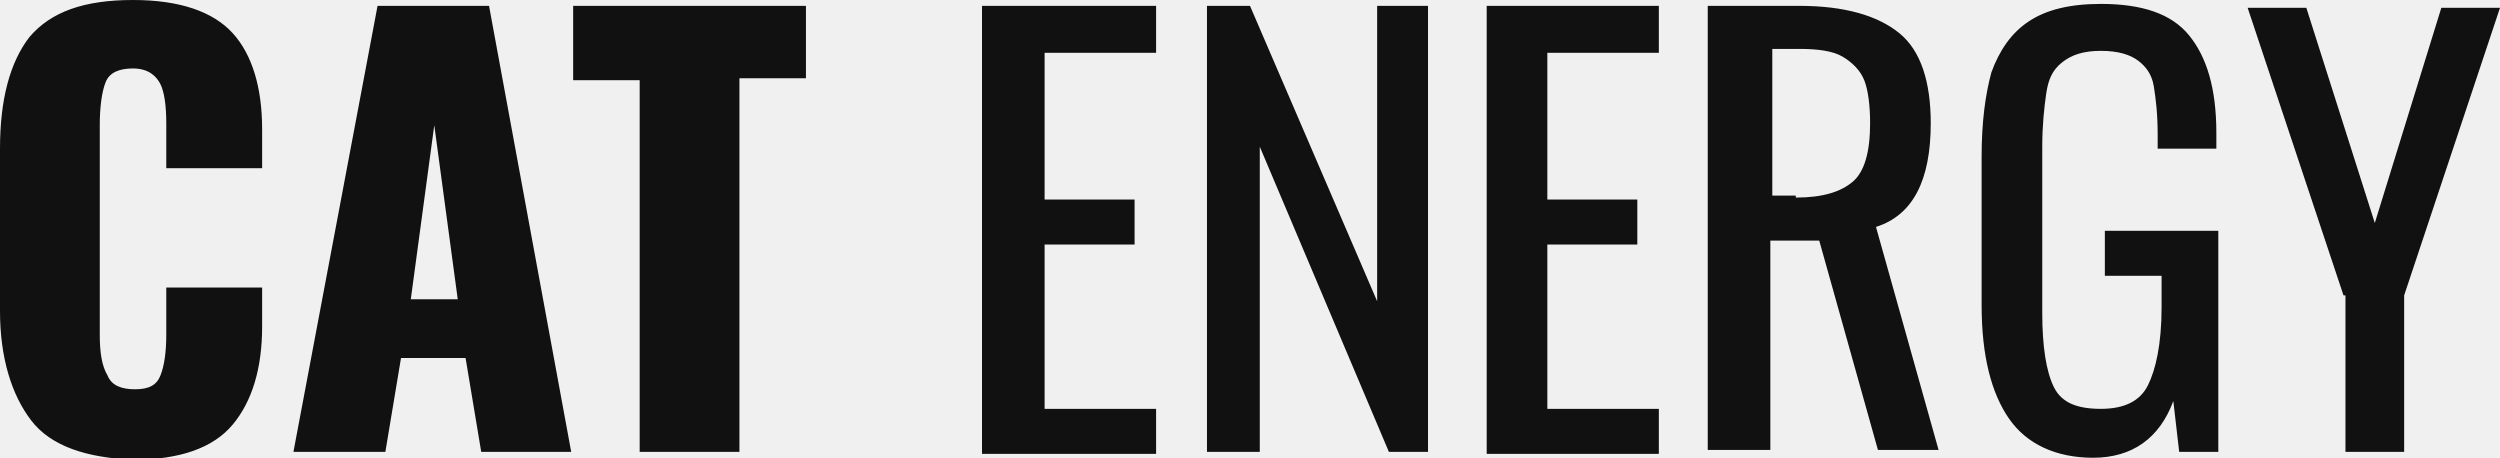
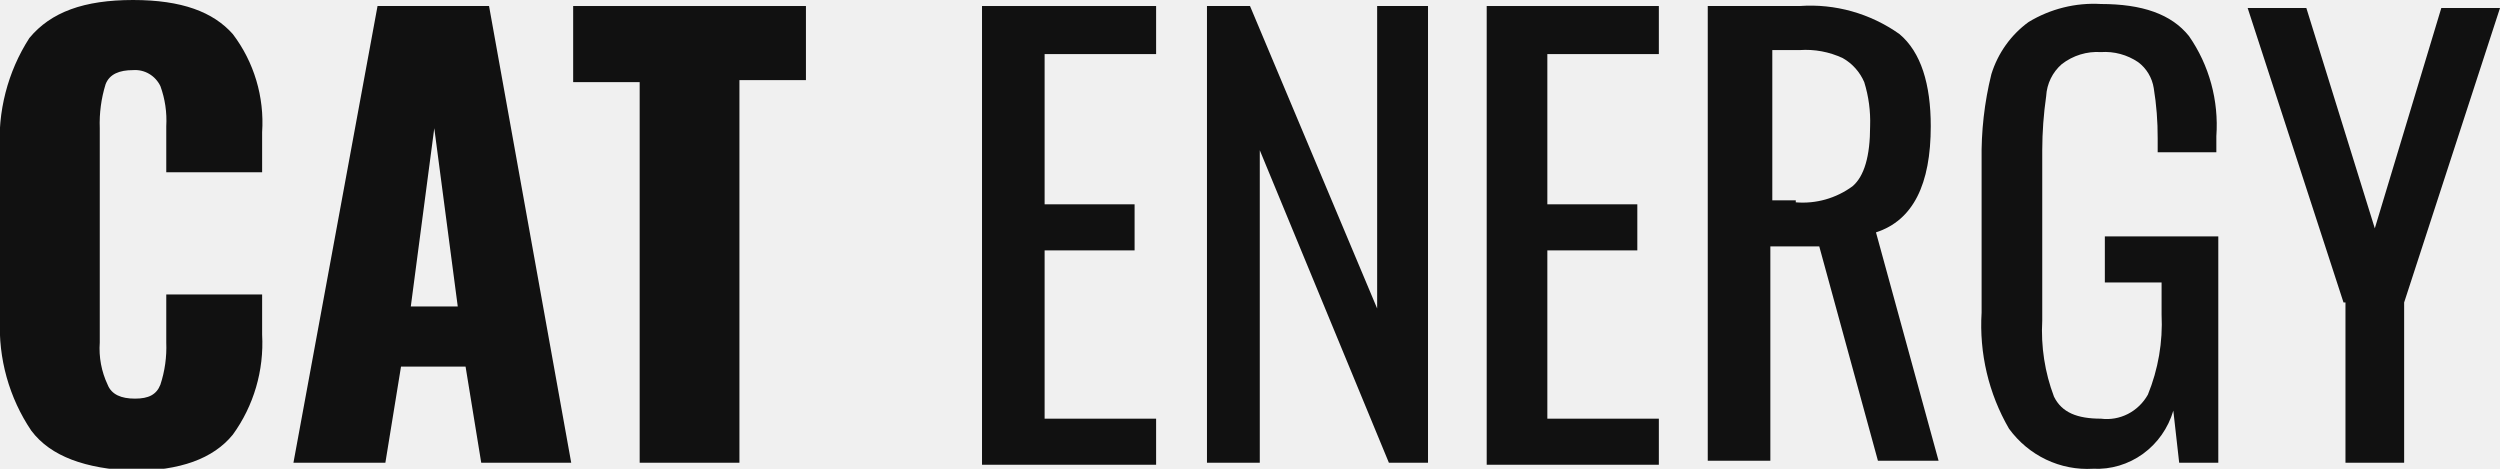
- <svg xmlns="http://www.w3.org/2000/svg" class="footer__logo" viewBox="0 0 127.8 23.4">
-   <style>.logo-footer0{fill:#111}</style>
-   <path class="logo-footer0" d="M1.6 21.5C.6 20.2 0 18.3 0 15.9V7.6c0-2.5.5-4.4 1.5-5.7C2.6.6 4.3 0 6.8 0c2.4 0 4.1.6 5.1 1.7s1.5 2.8 1.5 4.9v2H8.5V6.3c0-.9-.1-1.6-.3-2s-.6-.8-1.4-.8c-.7 0-1.2.2-1.4.7s-.3 1.3-.3 2.2v10.7c0 .9.1 1.6.4 2.1.2.5.7.7 1.4.7s1.1-.2 1.3-.7c.2-.5.3-1.2.3-2.1v-2.4h4.9v2c0 2.1-.5 3.8-1.5 5-1 1.2-2.7 1.8-5.1 1.8-2.4-.1-4.2-.7-5.2-2zM19.3.3H25l4.2 22.8h-4.6l-.8-4.8h-3.3l-.8 4.8H15L19.3.3zm4.1 15l-1.2-8.9-1.2 8.9h2.4zM32.7 4.1h-3.4V.3h11.9V4h-3.4v19.1h-5.1v-19zM50.3.3h8.8v2.4h-5.7v7.5H58v2.3h-4.6v8.4h5.7v2.3h-8.9V.3zM61.7.3h2.2l6.5 15.1V.3H73v22.8h-2L64.4 7.5v15.6h-2.7V.3zM76 .3h8.8v2.4h-5.7v7.5h4.6v2.3h-4.6v8.4h5.7v2.3H76V.3zM87.4.3H92c2.3 0 4 .5 5.1 1.4 1.1.9 1.6 2.5 1.6 4.6 0 2.9-.9 4.7-2.8 5.3L99.1 23H96l-3-10.7h-2.5V23h-3.2V.3zm4.4 9.8c1.4 0 2.3-.3 2.9-.8.6-.5.9-1.5.9-3 0-.9-.1-1.7-.3-2.2-.2-.5-.6-.9-1.1-1.2-.5-.3-1.3-.4-2.2-.4h-1.4V10h1.2zM102.7 21.4c-.9-1.3-1.4-3.2-1.4-5.8V8c0-1.8.2-3.2.5-4.3.4-1.1 1-2 1.9-2.6s2.1-.9 3.7-.9c2.1 0 3.6.5 4.5 1.6s1.4 2.7 1.4 5v.8h-3v-.7c0-1.1-.1-1.9-.2-2.5-.1-.6-.4-1-.8-1.3-.4-.3-1-.5-1.9-.5-.9 0-1.5.2-2 .6s-.7.9-.8 1.6-.2 1.6-.2 2.7V16c0 1.7.2 3 .6 3.8.4.8 1.2 1.1 2.4 1.1s2-.4 2.4-1.2c.4-.8.7-2.1.7-4v-1.6h-2.9v-2.3h5.8v11.3h-2l-.3-2.6c-.7 1.9-2.1 2.9-4.1 2.9-1.9 0-3.4-.7-4.3-2zM119.8 15.1L114.9.4h3l3.5 11 3.4-11h3l-4.9 14.7v8h-3v-8z" />
+ <svg xmlns="http://www.w3.org/2000/svg" width="128" height="24" viewBox="0 0 128 24" fill="none">
+   <g clip-path="url(#clip0)">
+     <path d="M1.603 22.051C0.468 20.368 -0.095 18.35 3.016e-05 16.308V7.795C-0.137 5.73 0.39 3.677 1.502 1.949C2.604 0.615 4.307 0 6.811 0C9.315 0 10.917 0.615 11.919 1.744C13.006 3.173 13.541 4.962 13.421 6.769V8.821H8.513V6.462C8.553 5.764 8.451 5.065 8.213 4.41C8.086 4.146 7.884 3.926 7.634 3.78C7.385 3.634 7.098 3.568 6.811 3.59C6.11 3.59 5.609 3.795 5.408 4.308C5.182 5.036 5.08 5.8 5.108 6.564V17.538C5.055 18.28 5.193 19.023 5.509 19.692C5.709 20.205 6.21 20.41 6.911 20.41C7.612 20.41 8.013 20.205 8.213 19.692C8.441 18.999 8.542 18.269 8.513 17.538V15.077H13.421V17.128C13.523 18.965 12.991 20.78 11.919 22.256C10.917 23.487 9.214 24.103 6.811 24.103C4.407 24 2.604 23.385 1.603 22.051Z" fill="#111111" />
+     <path d="M19.33 0.308H25.039L29.246 23.692H24.639L23.837 18.769H20.532L19.731 23.692H15.024L19.33 0.308ZM23.437 15.692L22.235 6.564L21.033 15.692H23.437Z" fill="#111111" />
+     <path d="M32.751 4.205H29.346V0.308H41.264V4.102H37.859V23.692H32.751V4.205Z" fill="#111111" />
+     <path d="M50.379 0.308H59.193V2.769H53.484V10.461H58.091V12.82H53.484V21.436H59.193V23.795H50.279V0.308H50.379Z" fill="#111111" />
+     <path d="M61.797 0.308H64L70.51 15.795V0.308H73.114V23.692H71.111L64.501 7.692V23.692H61.797V0.308Z" fill="#111111" />
+     <path d="M76.119 0.308H84.933V2.769H79.224V10.461H83.831V12.82H79.224V21.436H84.933V23.795H76.119V0.308Z" fill="#111111" />
+     <path d="M87.537 0.308H92.144C93.956 0.179 95.757 0.686 97.252 1.744C98.354 2.667 98.855 4.308 98.855 6.461C98.855 9.436 97.953 11.282 96.05 11.897L99.255 23.59H96.15L93.146 12.615H90.642V23.59H87.437V0.308H87.537ZM91.944 10.359C92.976 10.446 94.005 10.155 94.848 9.538C95.449 9.026 95.75 8 95.75 6.461C95.777 5.697 95.676 4.934 95.449 4.205C95.224 3.682 94.837 3.25 94.347 2.974C93.658 2.652 92.9 2.511 92.144 2.564H90.742V10.256H91.944V10.359Z" fill="#111111" />
+     <path d="M102.861 21.949C101.82 20.156 101.331 18.082 101.458 16V8.205C101.434 6.719 101.602 5.236 101.959 3.795C102.294 2.718 102.962 1.782 103.862 1.128C104.981 0.451 106.271 0.129 107.568 0.205C109.671 0.205 111.174 0.718 112.075 1.846C113.112 3.336 113.608 5.15 113.477 6.975V7.795H110.473V7.077C110.477 6.218 110.41 5.36 110.272 4.513C110.188 3.978 109.9 3.498 109.471 3.18C108.908 2.801 108.24 2.621 107.568 2.667C106.85 2.62 106.139 2.838 105.565 3.282C105.329 3.486 105.137 3.736 104.999 4.018C104.861 4.3 104.781 4.608 104.764 4.923C104.632 5.84 104.565 6.766 104.563 7.692V16.41C104.49 17.739 104.694 19.068 105.164 20.308C105.565 21.128 106.366 21.436 107.568 21.436C108.043 21.497 108.524 21.412 108.952 21.193C109.379 20.974 109.734 20.63 109.972 20.205C110.501 18.908 110.741 17.507 110.673 16.103V14.462H107.768V12.103H113.577V23.692H111.574L111.274 21.026C111.011 21.919 110.464 22.698 109.72 23.237C108.976 23.776 108.078 24.044 107.167 24C106.34 24.05 105.513 23.889 104.761 23.531C104.01 23.173 103.357 22.629 102.861 21.949Z" fill="#111111" />
+     <path d="M119.988 15.487L115.08 0.41H118.085L121.59 11.692L124.995 0.41H128L123.092 15.487V23.692H120.088V15.487H119.988Z" fill="#111111" />
+   </g>
+   <defs>
+     <clipPath id="clip0">
+       <rect width="128" height="24" fill="white" />
+     </clipPath>
+   </defs>
</svg>
